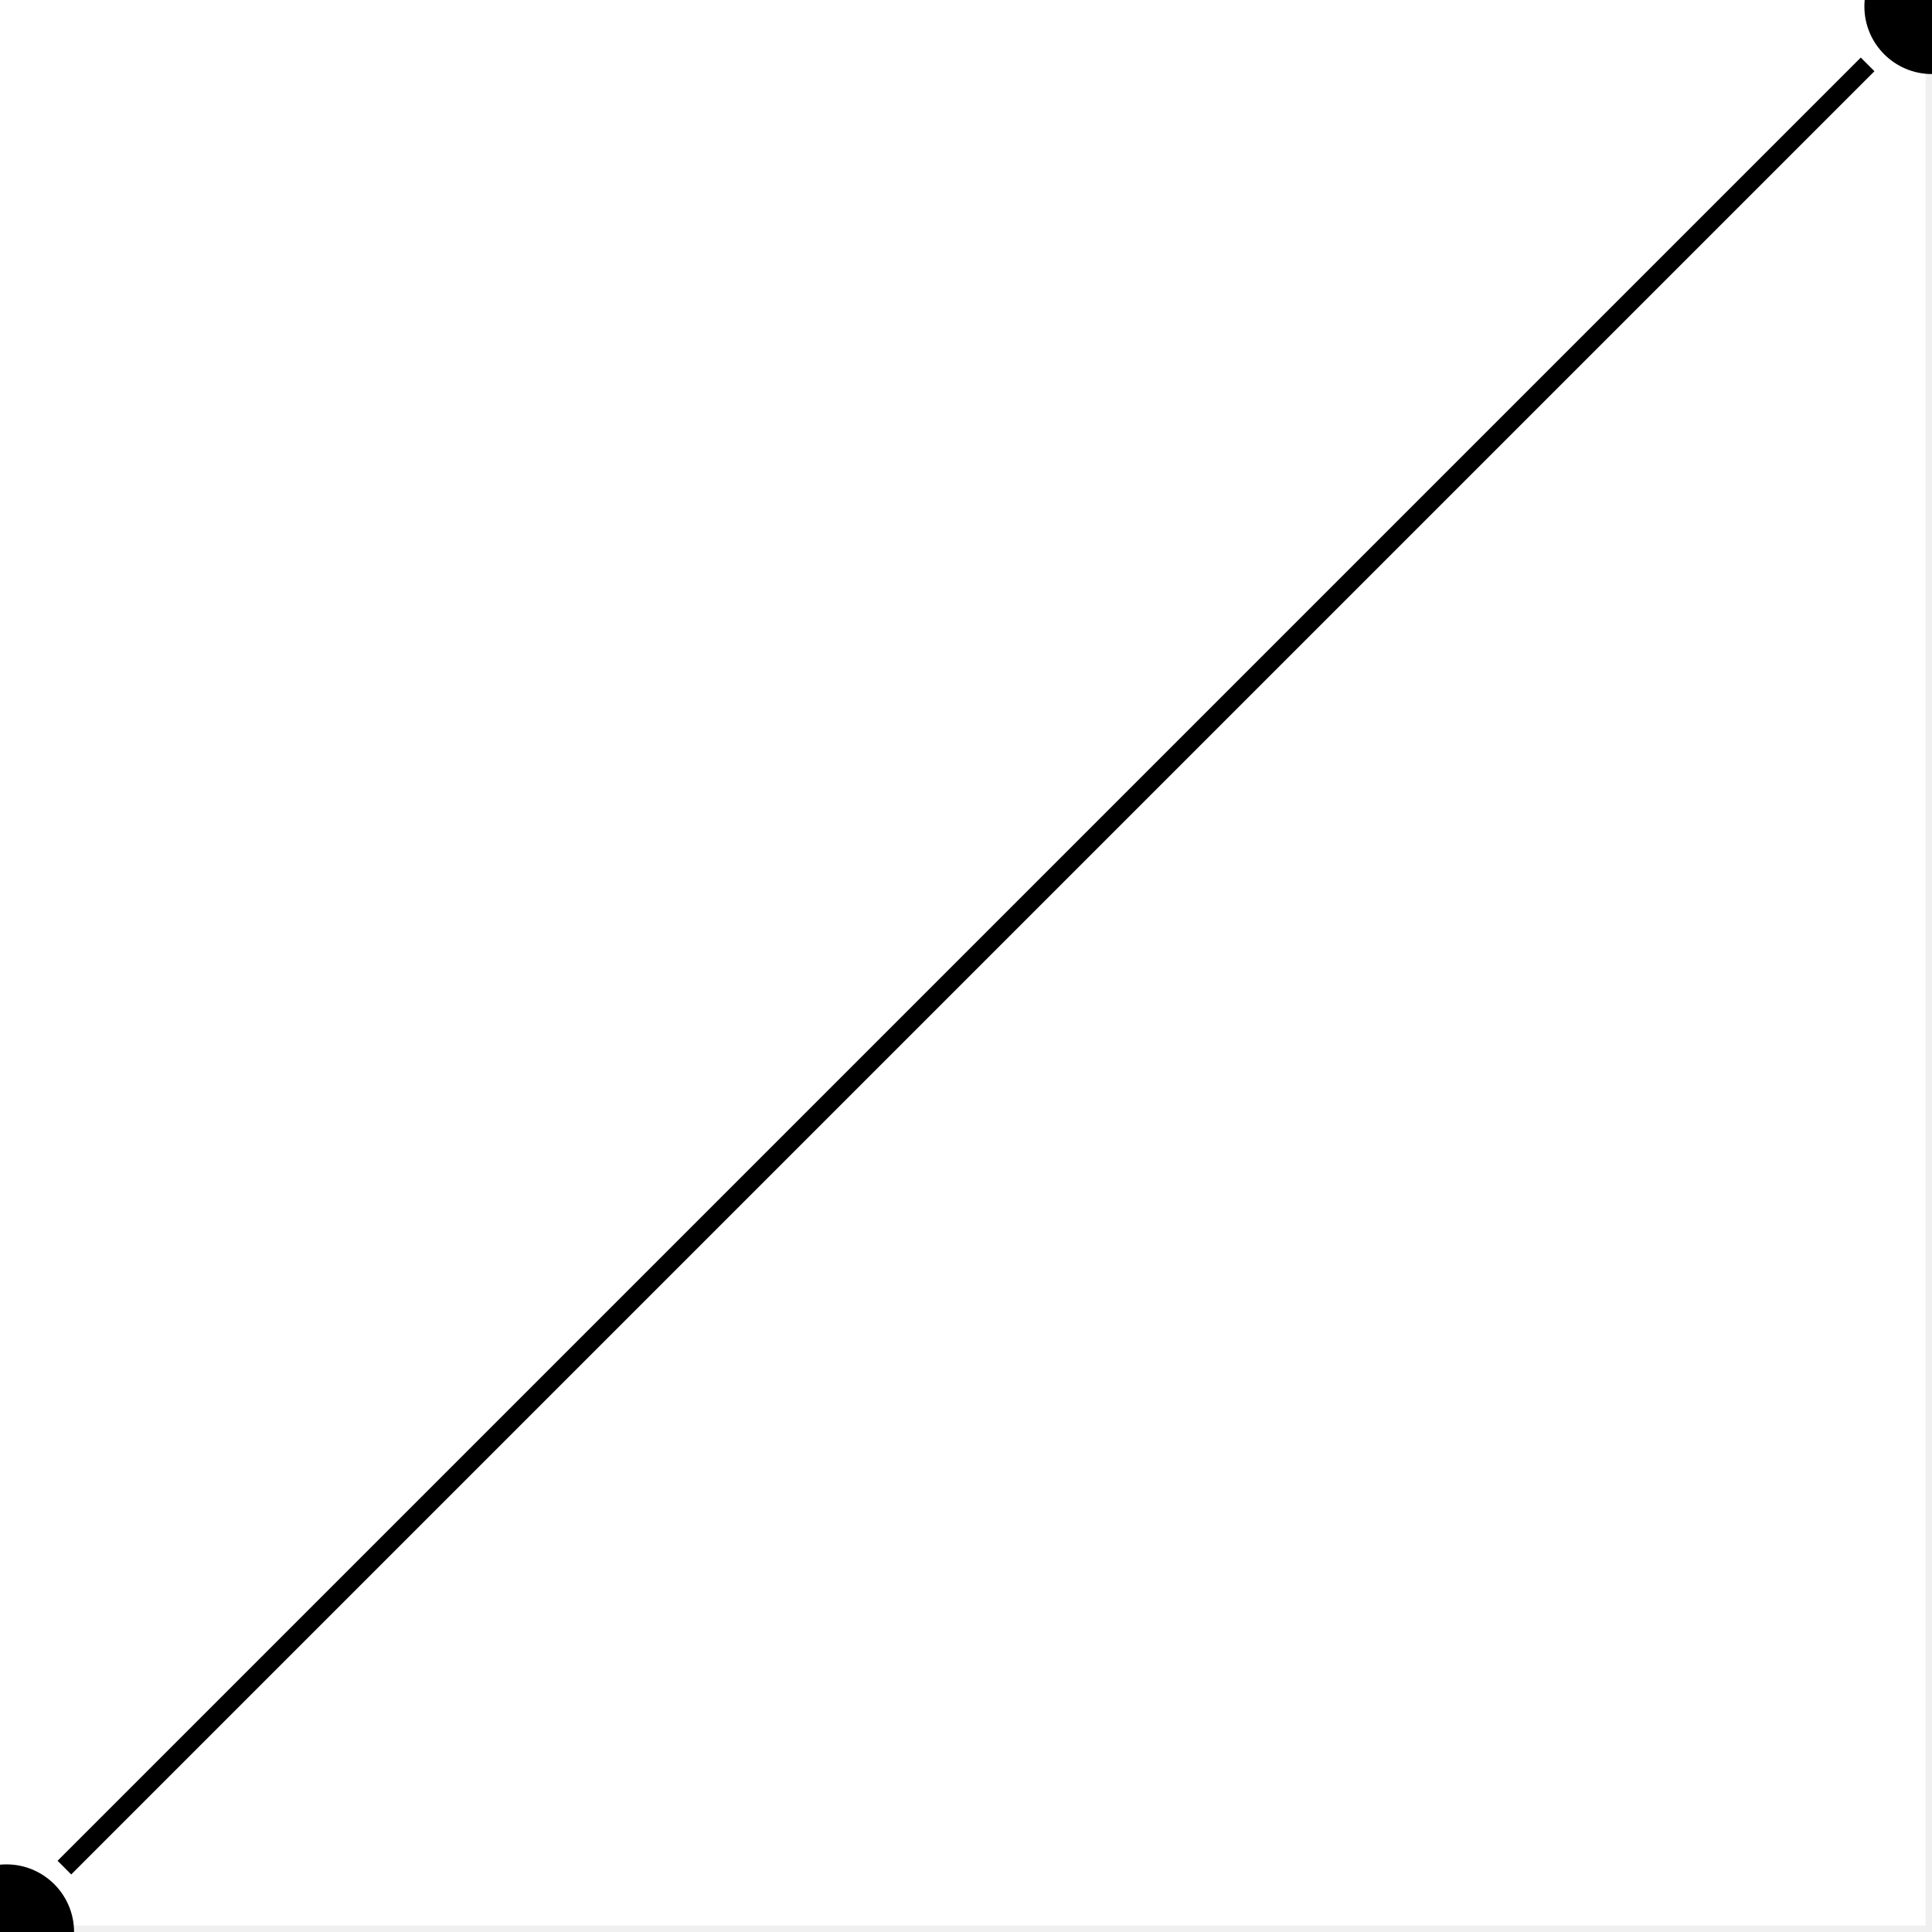
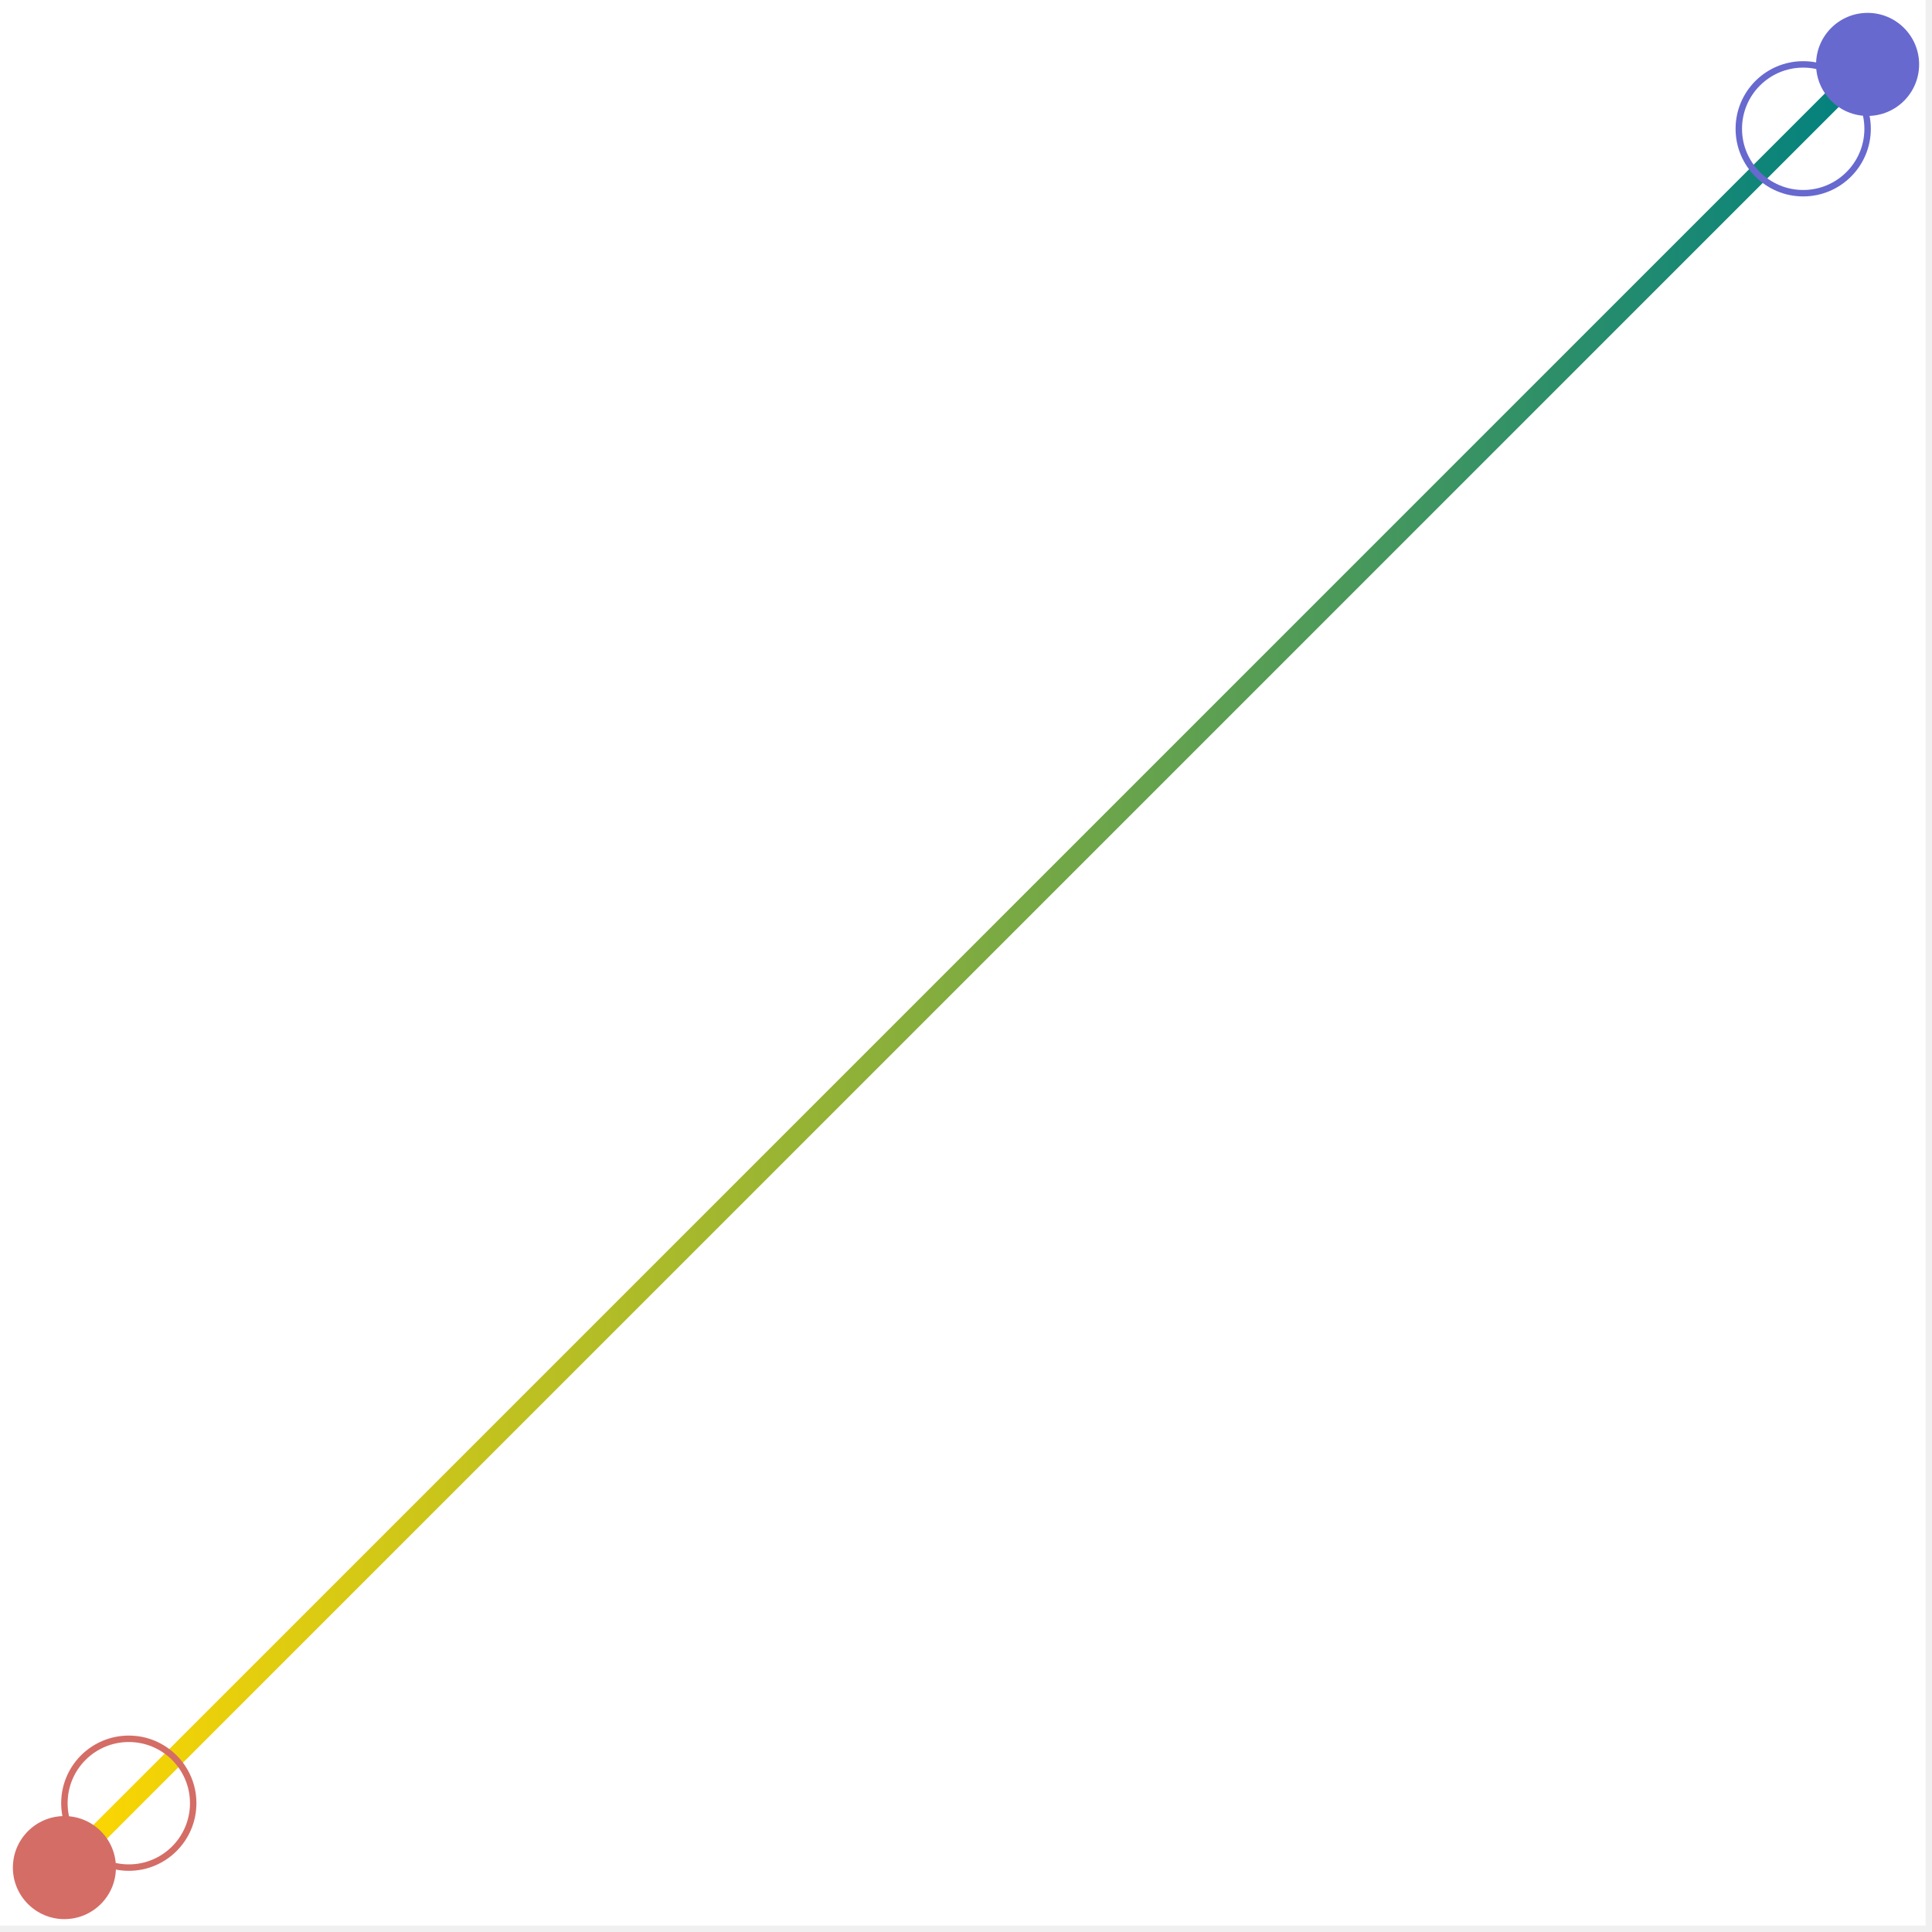
<svg xmlns="http://www.w3.org/2000/svg" width="300" height="300">
  <g>
    <rect fill="#fff" id="canvas_background" height="300" width="300" y="-1" x="-1" />
    <g display="none" overflow="visible" y="0" x="0" height="100%" width="100%" id="canvasGrid">
      <rect fill="url(#gridpattern)" stroke-width="0" y="0" x="0" height="100%" width="100%" />
    </g>
  </g>
  <g>
-     <path stroke="#000" stroke-linecap="undefined" stroke-linejoin="undefined" id="line" stroke-width="3" fill="none" d="M10 290        C 150 150, 150 150, 290 10" />
+     <linearGradient id="linear-gradient">
+       <stop offset="0%" stop-color="gold" />
+       <stop offset="100%" stop-color="teal" />
+     </linearGradient>
  </g>
  <g>
-     <circle id="bottomTrigger" fill="#000" stroke="#000" r="10" cx="1" cy="300" />
+     <path stroke="url(#linear-gradient)" stroke-linecap="undefined" stroke-linejoin="undefined" id="line" stroke-width="3" fill="none" d="M10 290        C 150 150, 150 150, 290 10" />
  </g>
  <g>
-     <circle id="topTrigger" fill="#000" stroke="#000" r="10" cx="300" cy="1" />
+     <circle id="bottomTrigger" fill="#fff" fill-opacity="0" stroke="#d46d66" r="10" cx="20" cy="280" />
+   </g>
+   <g>
+     <circle id="topTrigger" fill="#fff" fill-opacity="0" stroke="#6769cf" r="10" cx="280" cy="20" />
+   </g>
+   <g>
+     <circle fill="#d46d66" r="8" cx="10" cy="290" />
+   </g>
+   <g>
+     <circle fill="#6769cf" r="8" cx="290" cy="10" />
  </g>
</svg>
